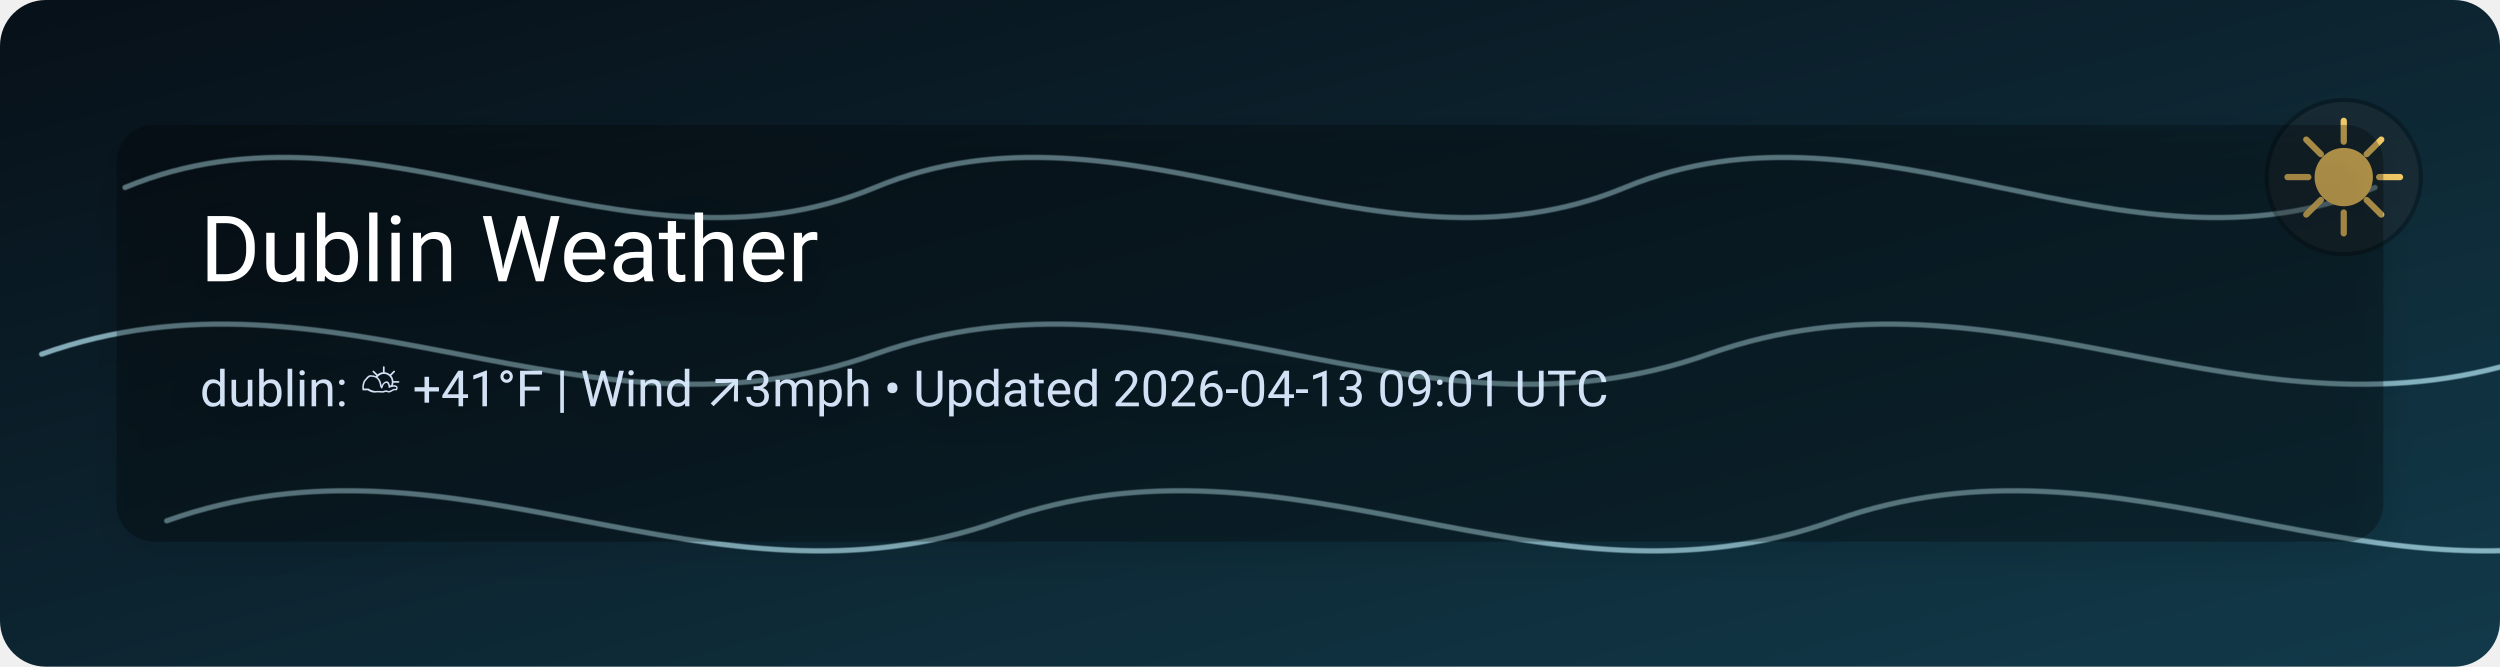
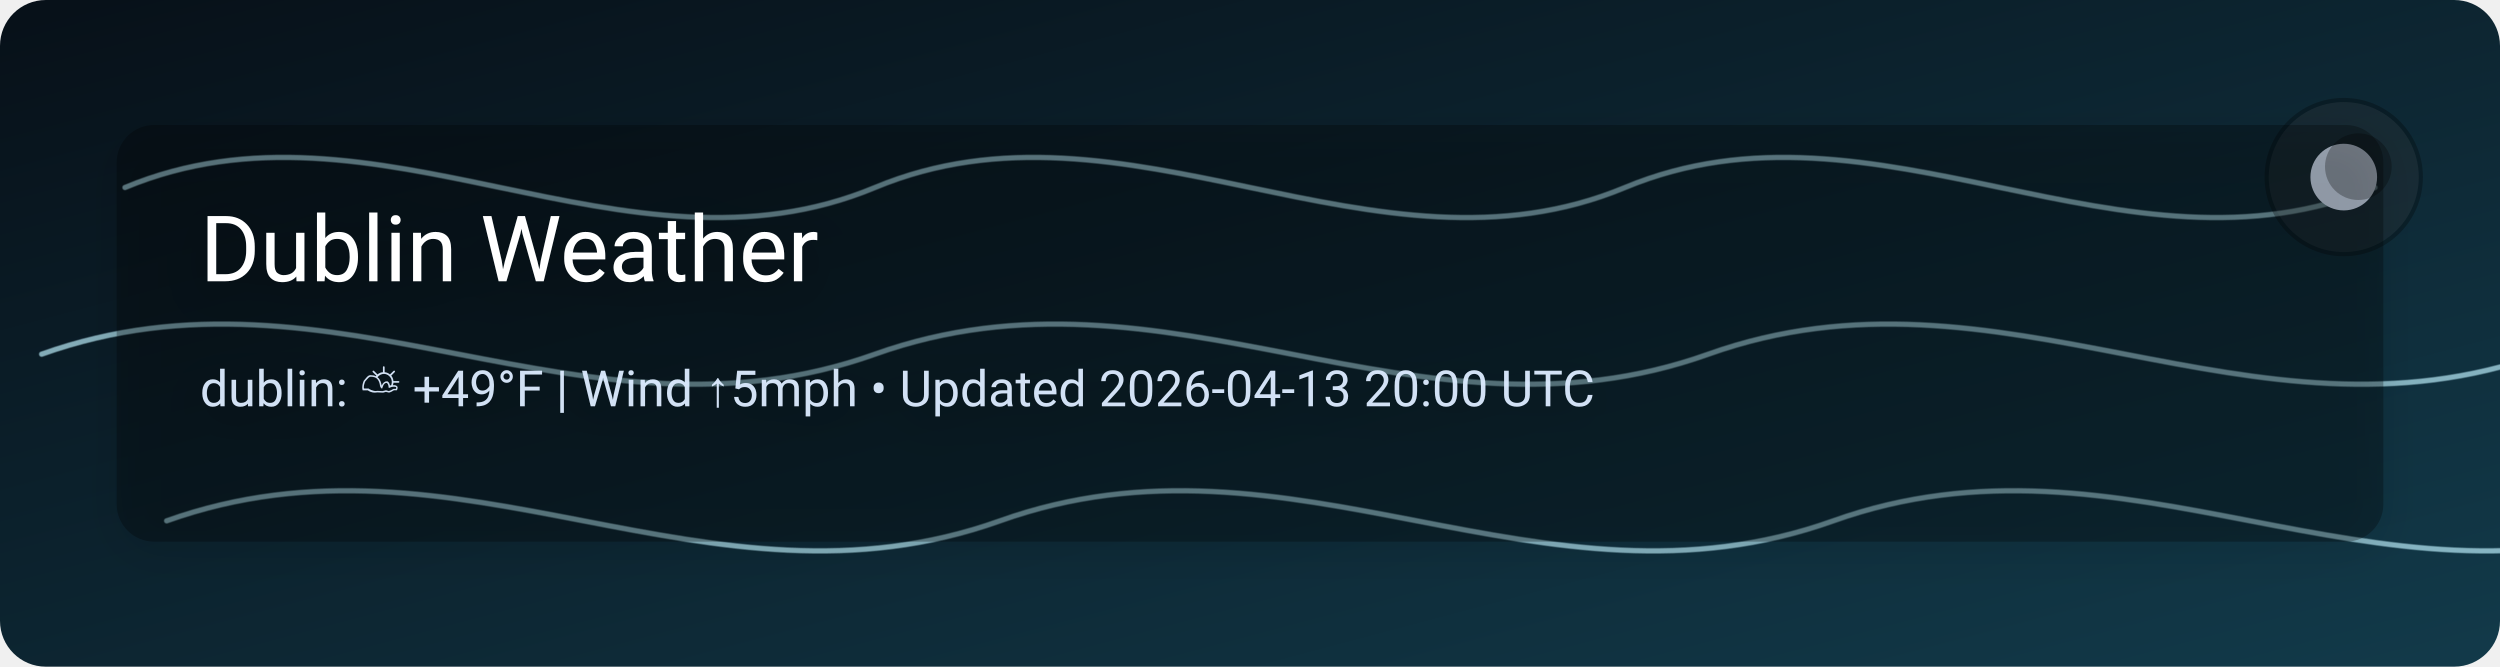
<svg xmlns="http://www.w3.org/2000/svg" width="1200" height="320" viewBox="0 0 1200 320">
  <defs>
    <linearGradient id="g" x1="0" y1="0" x2="1" y2="1">
      <stop offset="0" stop-color="#071018" />
      <stop offset="1" stop-color="#123a4a" />
    </linearGradient>
    <filter id="shadow" x="-20%" y="-20%" width="140%" height="140%">
      <feDropShadow dx="0" dy="6" stdDeviation="10" flood-color="#000" flood-opacity="0.35" />
    </filter>
  </defs>
  <style>
    .title { font: 44px system-ui, -apple-system, Segoe UI, Roboto, Arial; fill: #fff; }
    .sub   { font: 24px system-ui, -apple-system, Segoe UI, Roboto, Arial; fill: #dbeafe; opacity: .95; }
    .card  { fill: rgba(0,0,0,0.28); }

    @keyframes scrollDown { from { transform: translateY(-320px); } to { transform: translateY(0px); } }
    @keyframes scrollRight{ from { transform: translateX(-600px); } to { transform: translateX(0px); } }
    @keyframes scrollLeft { from { transform: translateX(0px); } to { transform: translateX(-600px); } }
    @keyframes driftDiag  { from { transform: translate(-180px,-140px); } to { transform: translate(180px,140px); } }
    @keyframes flash { 0%,90%,100% { opacity: 0; } 91%,93% { opacity: .65; } 94% { opacity: .1; } 95% { opacity: .45; } }

    .layerSlow  { opacity: .22; }
    .layerMed   { opacity: .30; }
    .layerFast  { opacity: .40; }

    .rainSlow { animation: scrollDown 2.6s linear infinite; }
    .rainMed  { animation: scrollDown 1.7s linear infinite; }
    .rainFast { animation: scrollDown 1.1s linear infinite; }

    .windSlow { animation: scrollRight 7.2s linear infinite; }
    .windMed  { animation: scrollRight 4.8s linear infinite; }
    .windFast { animation: scrollRight 3.2s linear infinite; }

    .fogSlow  { animation: scrollLeft 18s ease-in-out infinite; }
    .fogMed   { animation: scrollLeft 12s ease-in-out infinite; }
    .fogFast  { animation: scrollLeft 8s  ease-in-out infinite; }

    .snowSlow { animation: driftDiag 10s linear infinite; }
    .snowMed  { animation: driftDiag 7s  linear infinite; }
    .snowFast { animation: driftDiag 5s  linear infinite; }

    .flash { animation: flash 4.8s infinite; }

    /* Badge subtle float */
    @keyframes bob { 0%,100% { transform: translateY(0px); } 50% { transform: translateY(3px); } }
    .badge { animation: bob 2.8s ease-in-out infinite; }
  </style>
  <rect width="1200" height="320" rx="22" fill="url(#g)" />
  <g class="layerSlow windSlow" fill="none" stroke="#bff3ff" stroke-width="3" stroke-linecap="round">
    <path d="M 60 90 C 180 40, 300 140, 420 90 S 660 140, 780 90 S 1020 140, 1140 90" />
    <path d="M 20 170 C 160 120, 280 220, 420 170 S 680 220, 820 170 S 1080 220, 1220 170" />
    <path d="M 80 250 C 220 200, 340 300, 480 250 S 740 300, 880 250 S 1140 300, 1280 250" />
  </g>
  <g class="layerMed windMed" fill="none" stroke="#bff3ff" stroke-width="2.5" stroke-linecap="round">
    <path d="M 60 90 C 180 40, 300 140, 420 90 S 660 140, 780 90 S 1020 140, 1140 90" />
    <path d="M 20 170 C 160 120, 280 220, 420 170 S 680 220, 820 170 S 1080 220, 1220 170" />
    <path d="M 80 250 C 220 200, 340 300, 480 250 S 740 300, 880 250 S 1140 300, 1280 250" />
  </g>
  <g class="layerFast windFast" fill="none" stroke="#bff3ff" stroke-width="2" stroke-linecap="round">
    <path d="M 60 90 C 180 40, 300 140, 420 90 S 660 140, 780 90 S 1020 140, 1140 90" />
    <path d="M 20 170 C 160 120, 280 220, 420 170 S 680 220, 820 170 S 1080 220, 1220 170" />
    <path d="M 80 250 C 220 200, 340 300, 480 250 S 740 300, 880 250 S 1140 300, 1280 250" />
  </g>
  <g class="badge">
    <circle cx="1125" cy="85" r="38" fill="rgba(0,0,0,0.28)" />
    <circle cx="1125" cy="85" r="36" fill="rgba(255,255,255,0.06)" />
  </g>
  <g class="badge">
-     <circle cx="1125" cy="85" r="14" fill="#ffd36a" />
-     <g stroke="#ffd36a" stroke-width="3" stroke-linecap="round" opacity="0.95">
-       <line x1="1125" y1="58" x2="1125" y2="68" />
-       <line x1="1125" y1="102" x2="1125" y2="112" />
-       <line x1="1098" y1="85" x2="1108" y2="85" />
-       <line x1="1142" y1="85" x2="1152" y2="85" />
-       <line x1="1107" y1="67" x2="1114" y2="74" />
-       <line x1="1136" y1="96" x2="1143" y2="103" />
-       <line x1="1136" y1="74" x2="1143" y2="67" />
-       <line x1="1107" y1="103" x2="1114" y2="96" />
-     </g>
+     <circle cx="1125" cy="85" r="16" fill="#dbeafe" />
+     <circle cx="1132" cy="80" r="16" fill="rgba(0,0,0,0.28)" />
  </g>
  <g filter="url(#shadow)">
    <rect x="56" y="60" width="1088" height="200" rx="18" class="card" />
    <text x="96" y="135" class="title">Dublin Weather</text>
-     <text x="96" y="195" class="sub">dublin: ⛅  +41°F | Wind ↗3mph • Updated 2026-04-13 09:01 UTC</text>
+     <text x="96" y="195" class="sub">dublin: ⛅  +49°F | Wind ↑5mph • Updated 2026-04-13 20:00 UTC</text>
  </g>
</svg>
